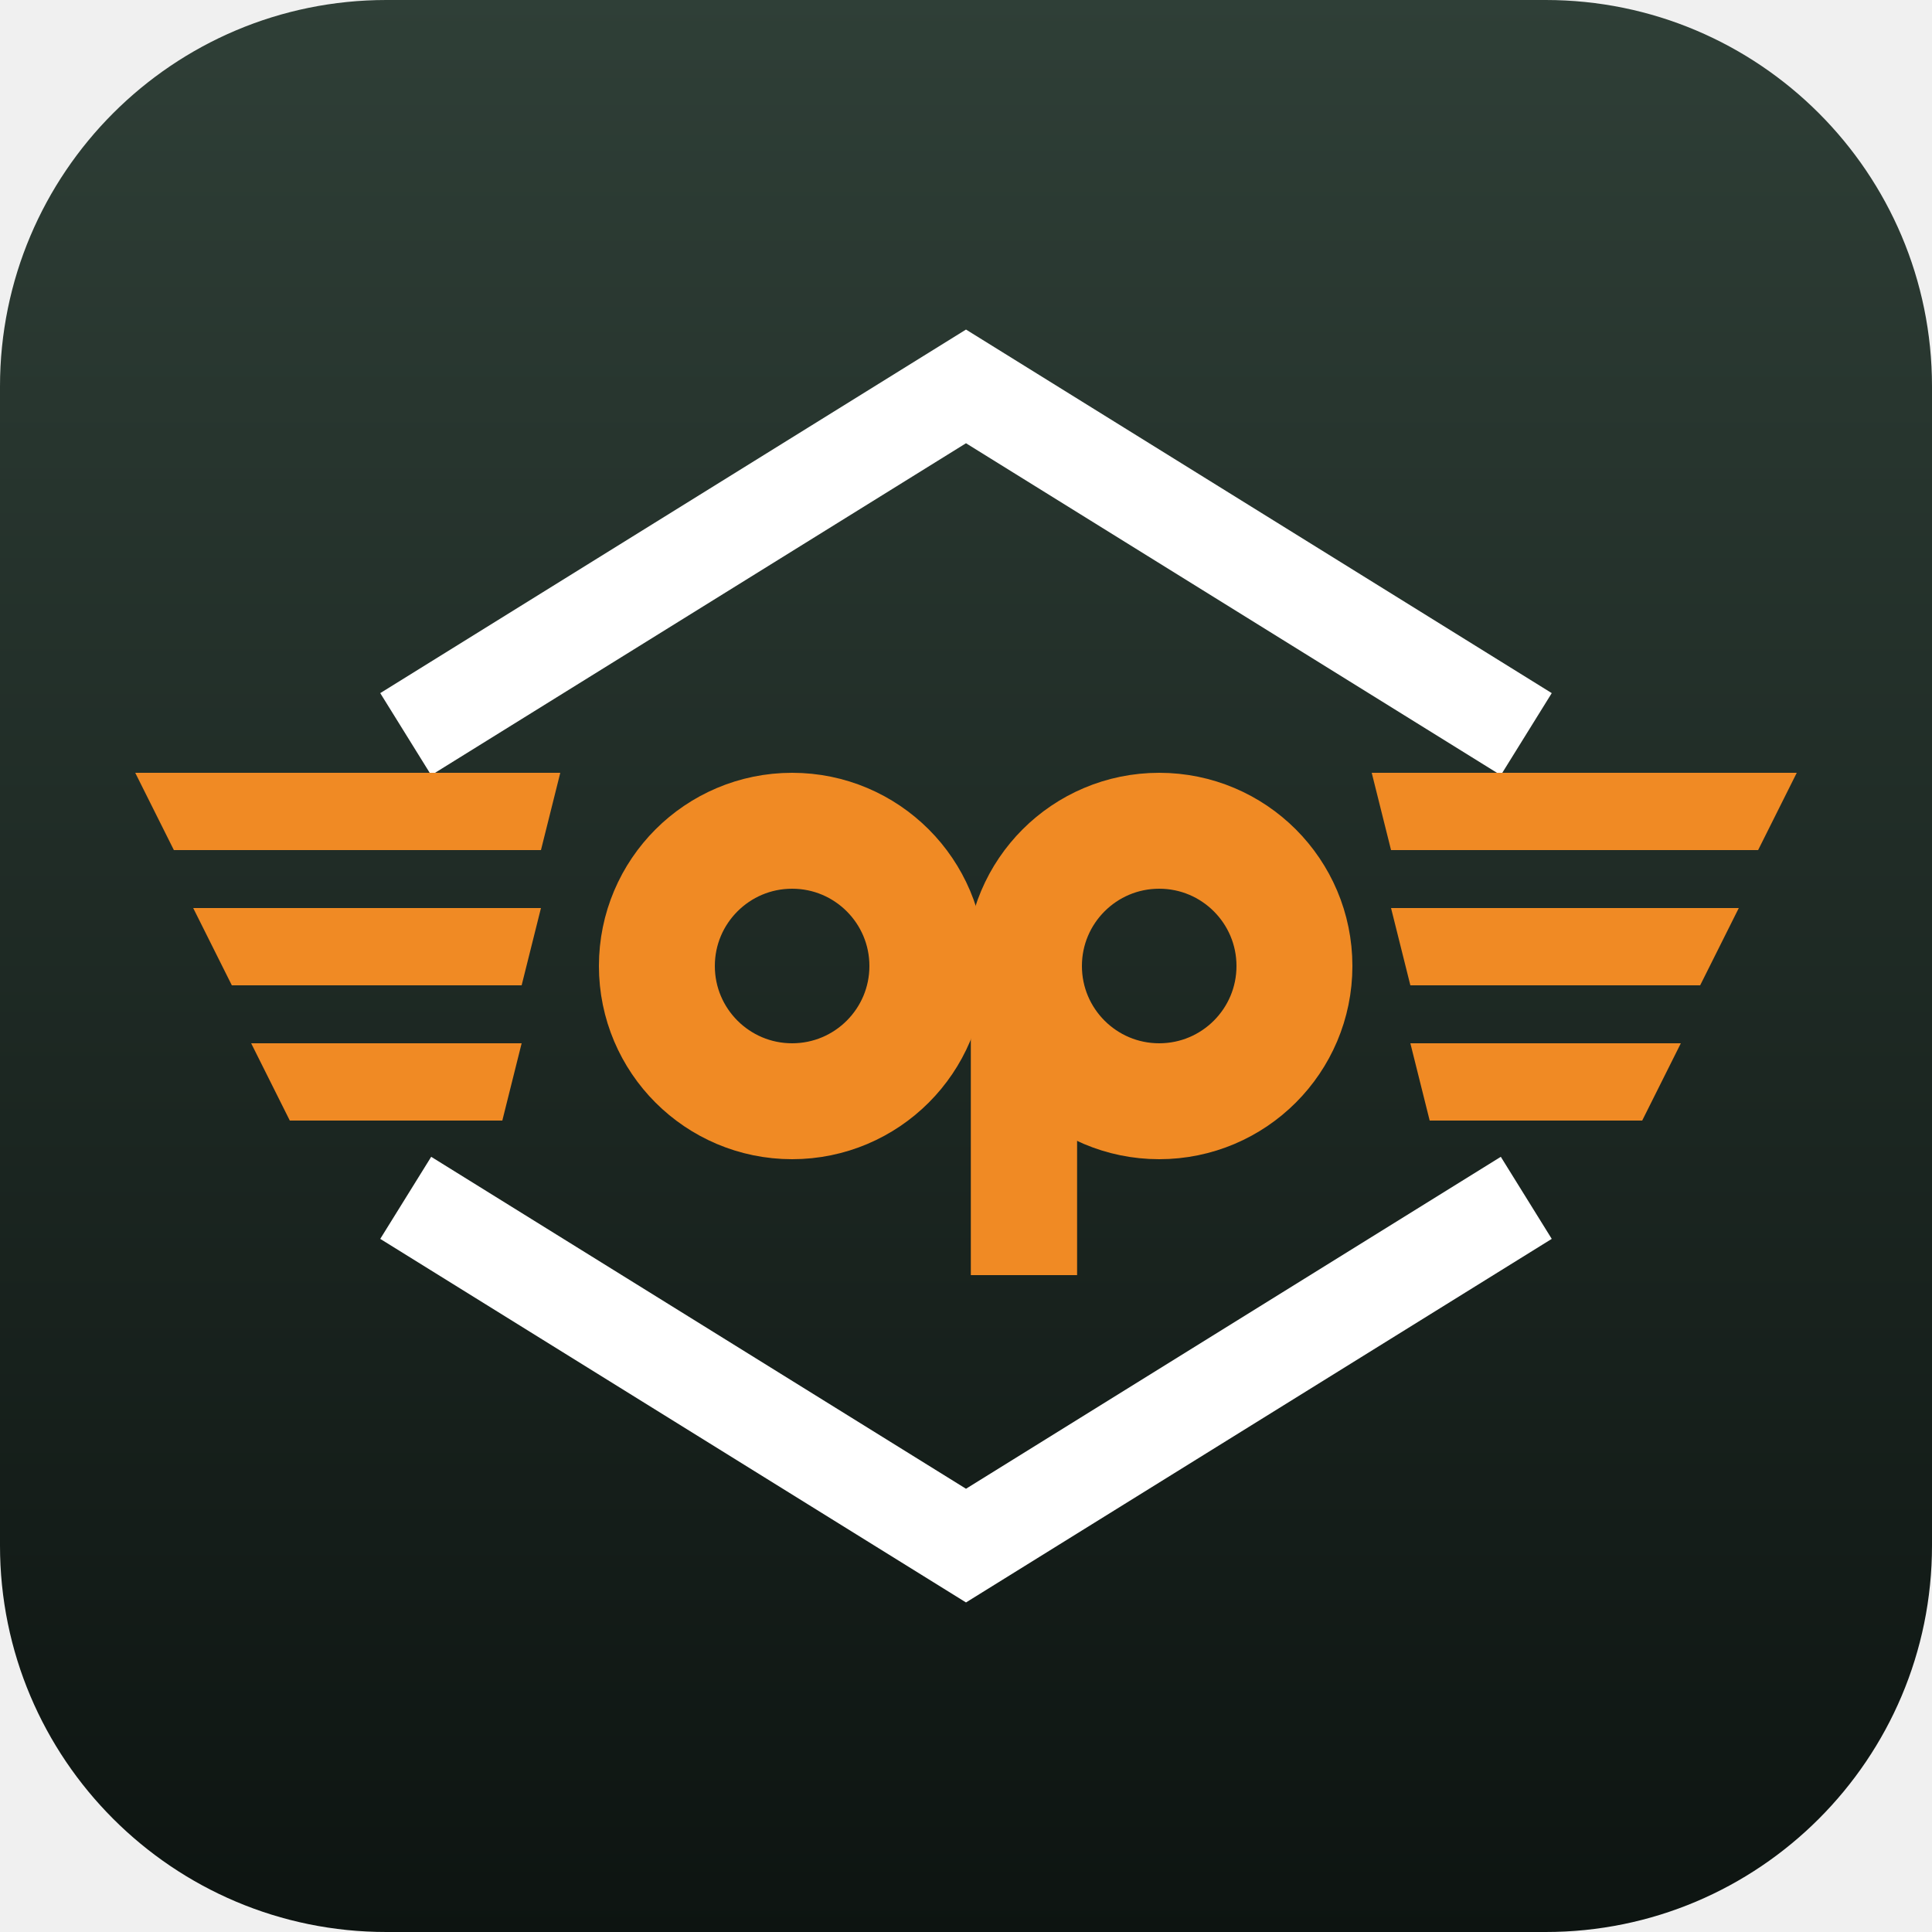
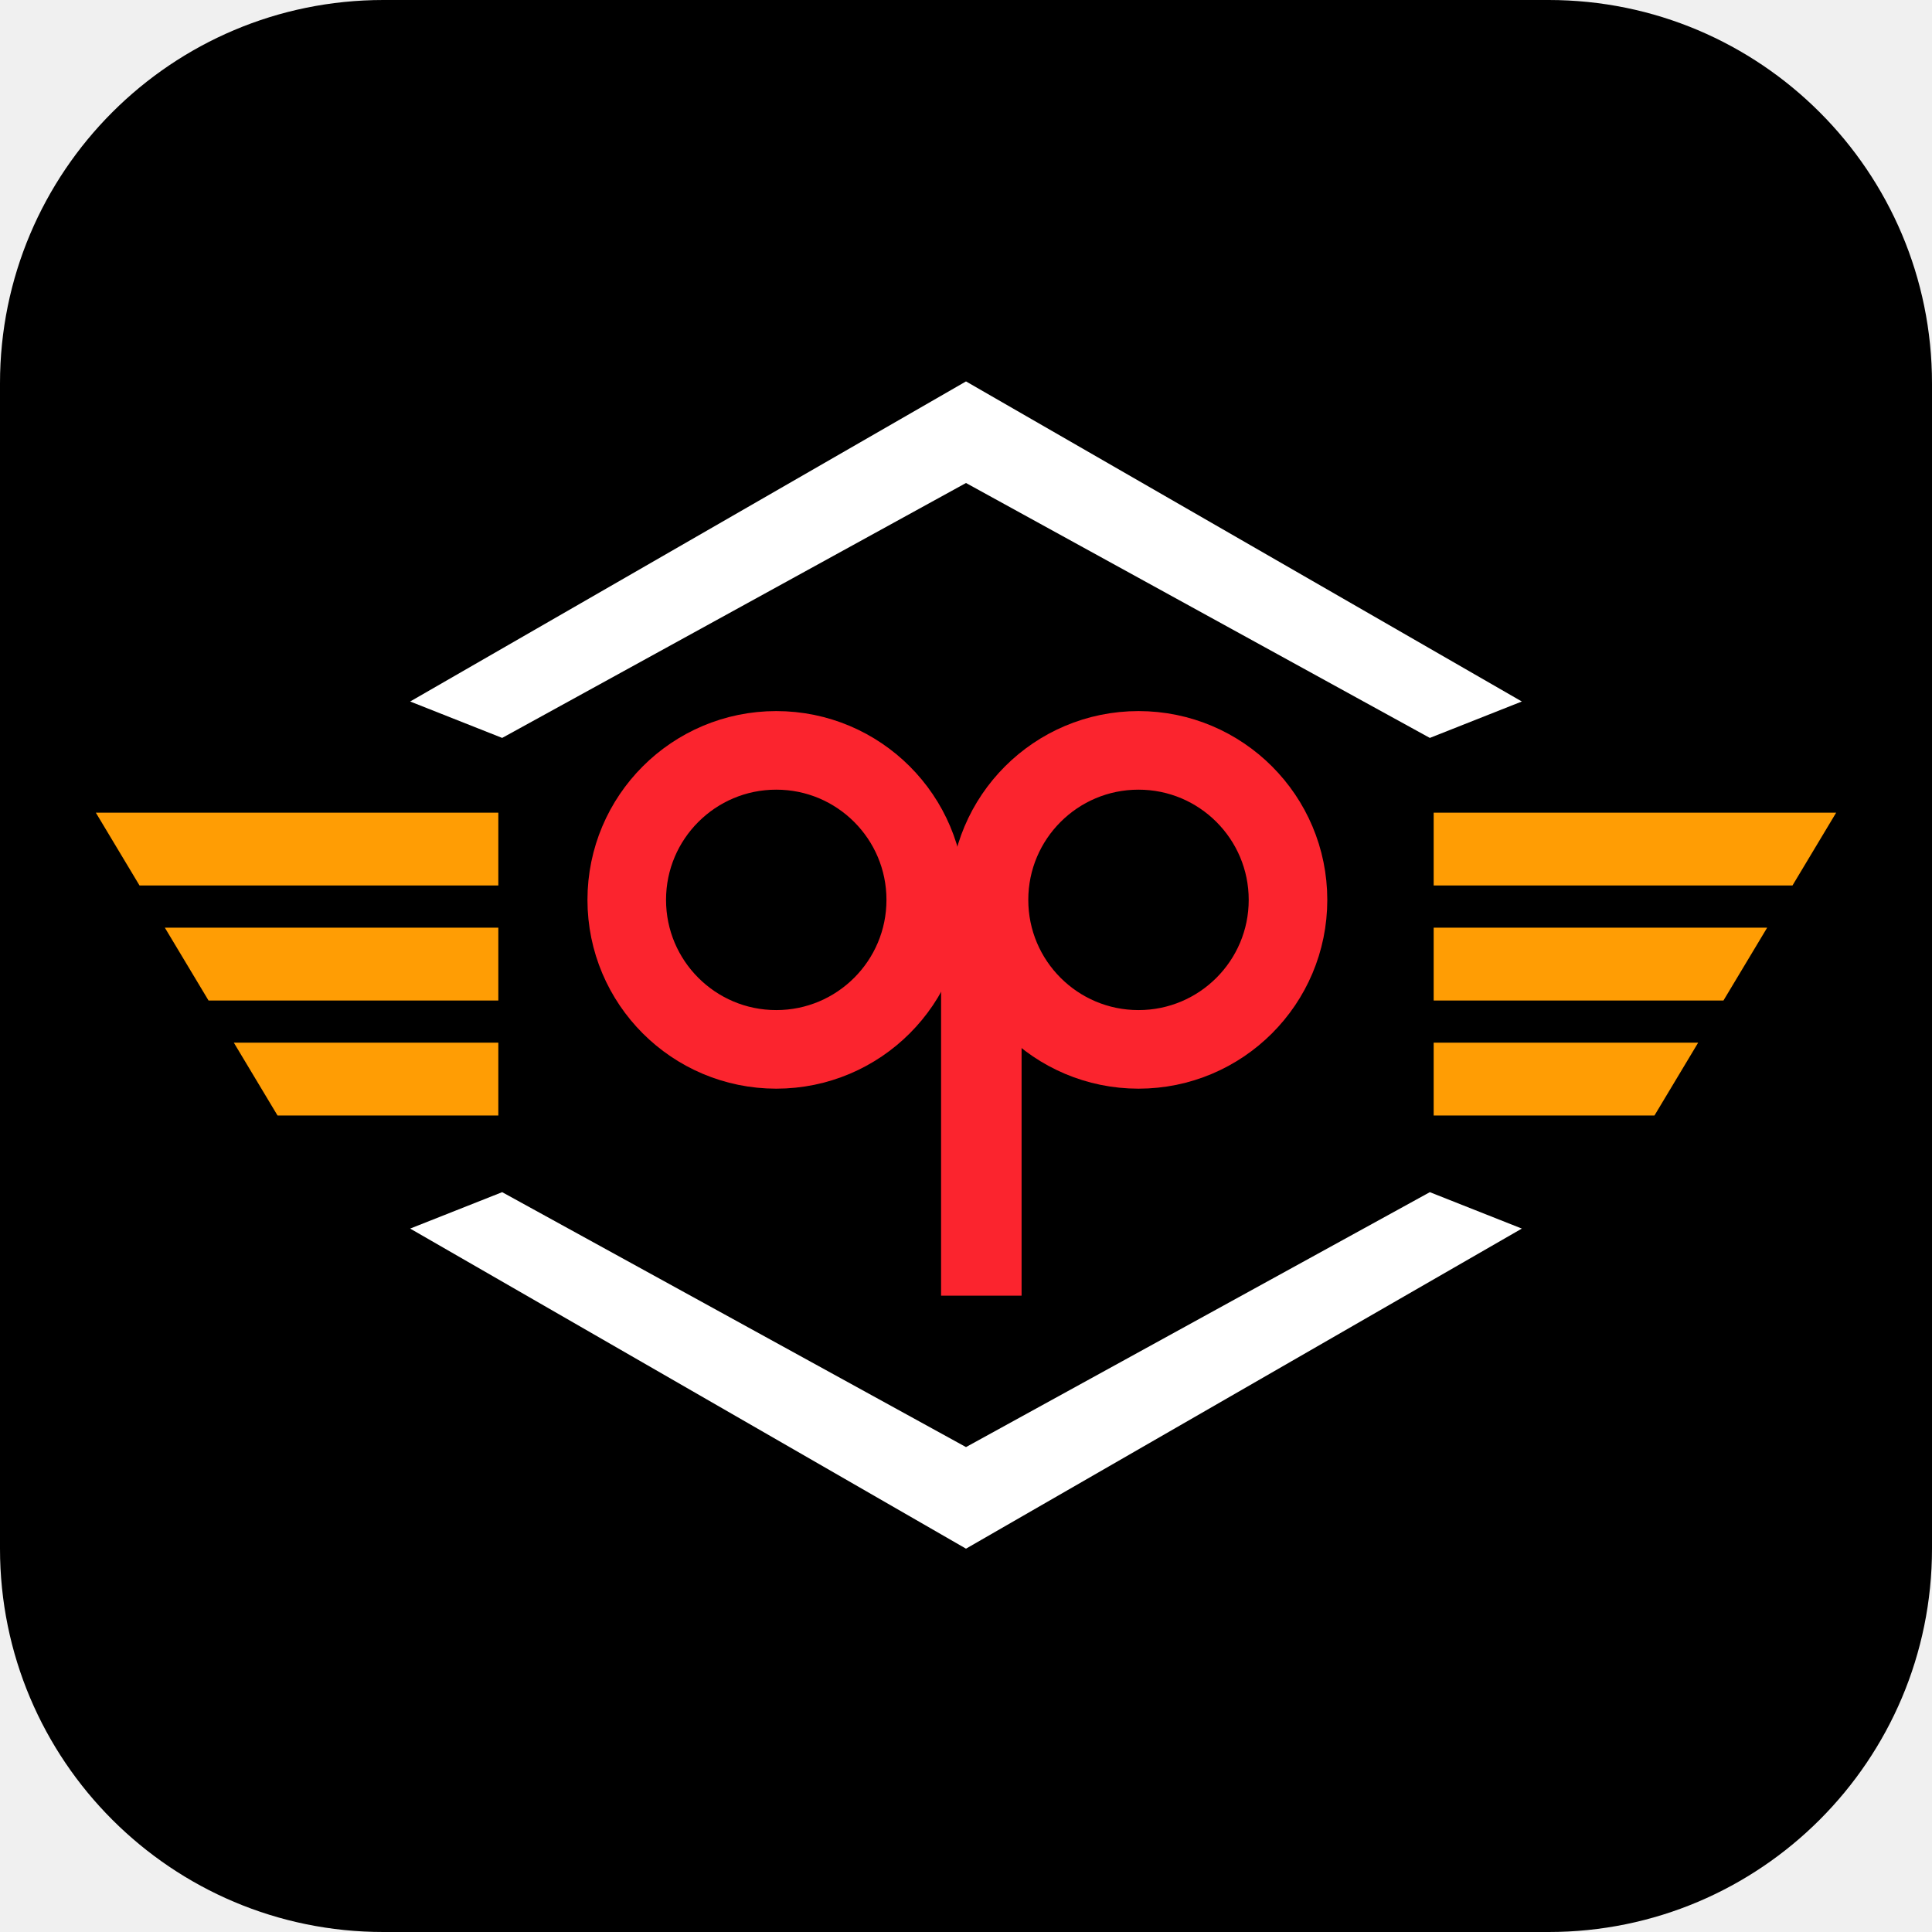
- <svg xmlns="http://www.w3.org/2000/svg" viewBox="0 0 200 200">
-   <defs>
-     <linearGradient id="g" x1="0" y1="0" x2="0" y2="1">
-       <stop offset="0" stop-color="#2f3f37" />
-       <stop offset="1" stop-color="#0d1411" />
-     </linearGradient>
-   </defs>
-   <rect width="200" height="200" rx="40" fill="url(#g)" />
-   <g transform="translate(0 6)">
-     <polyline points="42,70 100,34 158,70" fill="none" stroke="#fff" stroke-width="10" />
-     <polyline points="42,118 100,154 158,118" fill="none" stroke="#fff" stroke-width="10" />
-     <g fill="#f08a24">
-       <polygon points="14,74 58,74 56,82 18,82" />
-       <polygon points="186,74 142,74 144,82 182,82" />
-       <polygon points="20,88 56,88 54,96 24,96" />
-       <polygon points="180,88 144,88 146,96 176,96" />
-       <polygon points="26,102 54,102 52,110 30,110" />
-       <polygon points="174,102 146,102 148,110 170,110" />
-       <rect x="100.5" y="90" width="11" height="36" />
-     </g>
-     <g fill="none" stroke="#f08a24" stroke-width="12">
-       <circle cx="82" cy="94" r="14" />
-       <circle cx="120" cy="94" r="14" />
-     </g>
+ <svg xmlns="http://www.w3.org/2000/svg" viewBox="136 136 1008 1008">
+   <rect x="136" y="136" width="1008" height="1008" rx="200" fill="#000" />
+   <g fill="#fff">
+     <polygon points="640,335 930,502 882,521 640,388 398,521 350,502" />
+     <polygon points="640,944 930,777 882,758 640,891 398,758 350,777" />
  </g>
+   <g fill="#ff9d04">
+     <polygon points="186,560 396,560 396,598 208.8,598" />
+     <polygon points="1094,560 884,560 884,598 1071.2,598" />
+     <polygon points="222,620 396,620 396,658 244.8,658" />
+     <polygon points="1058,620 884,620 884,658 1035.2,658" />
+     <polygon points="258,680 396,680 396,718 280.8,718" />
+     <polygon points="1022,680 884,680 884,718 999.2,718" />
+   </g>
+   <g fill="none" stroke="#fb242e" stroke-width="41">
+     <circle cx="541" cy="605.5" r="78" />
+     <circle cx="730" cy="605.5" r="78" />
+   </g>
+   <rect x="627" y="605" width="42" height="207" fill="#fb242e" />
</svg>
